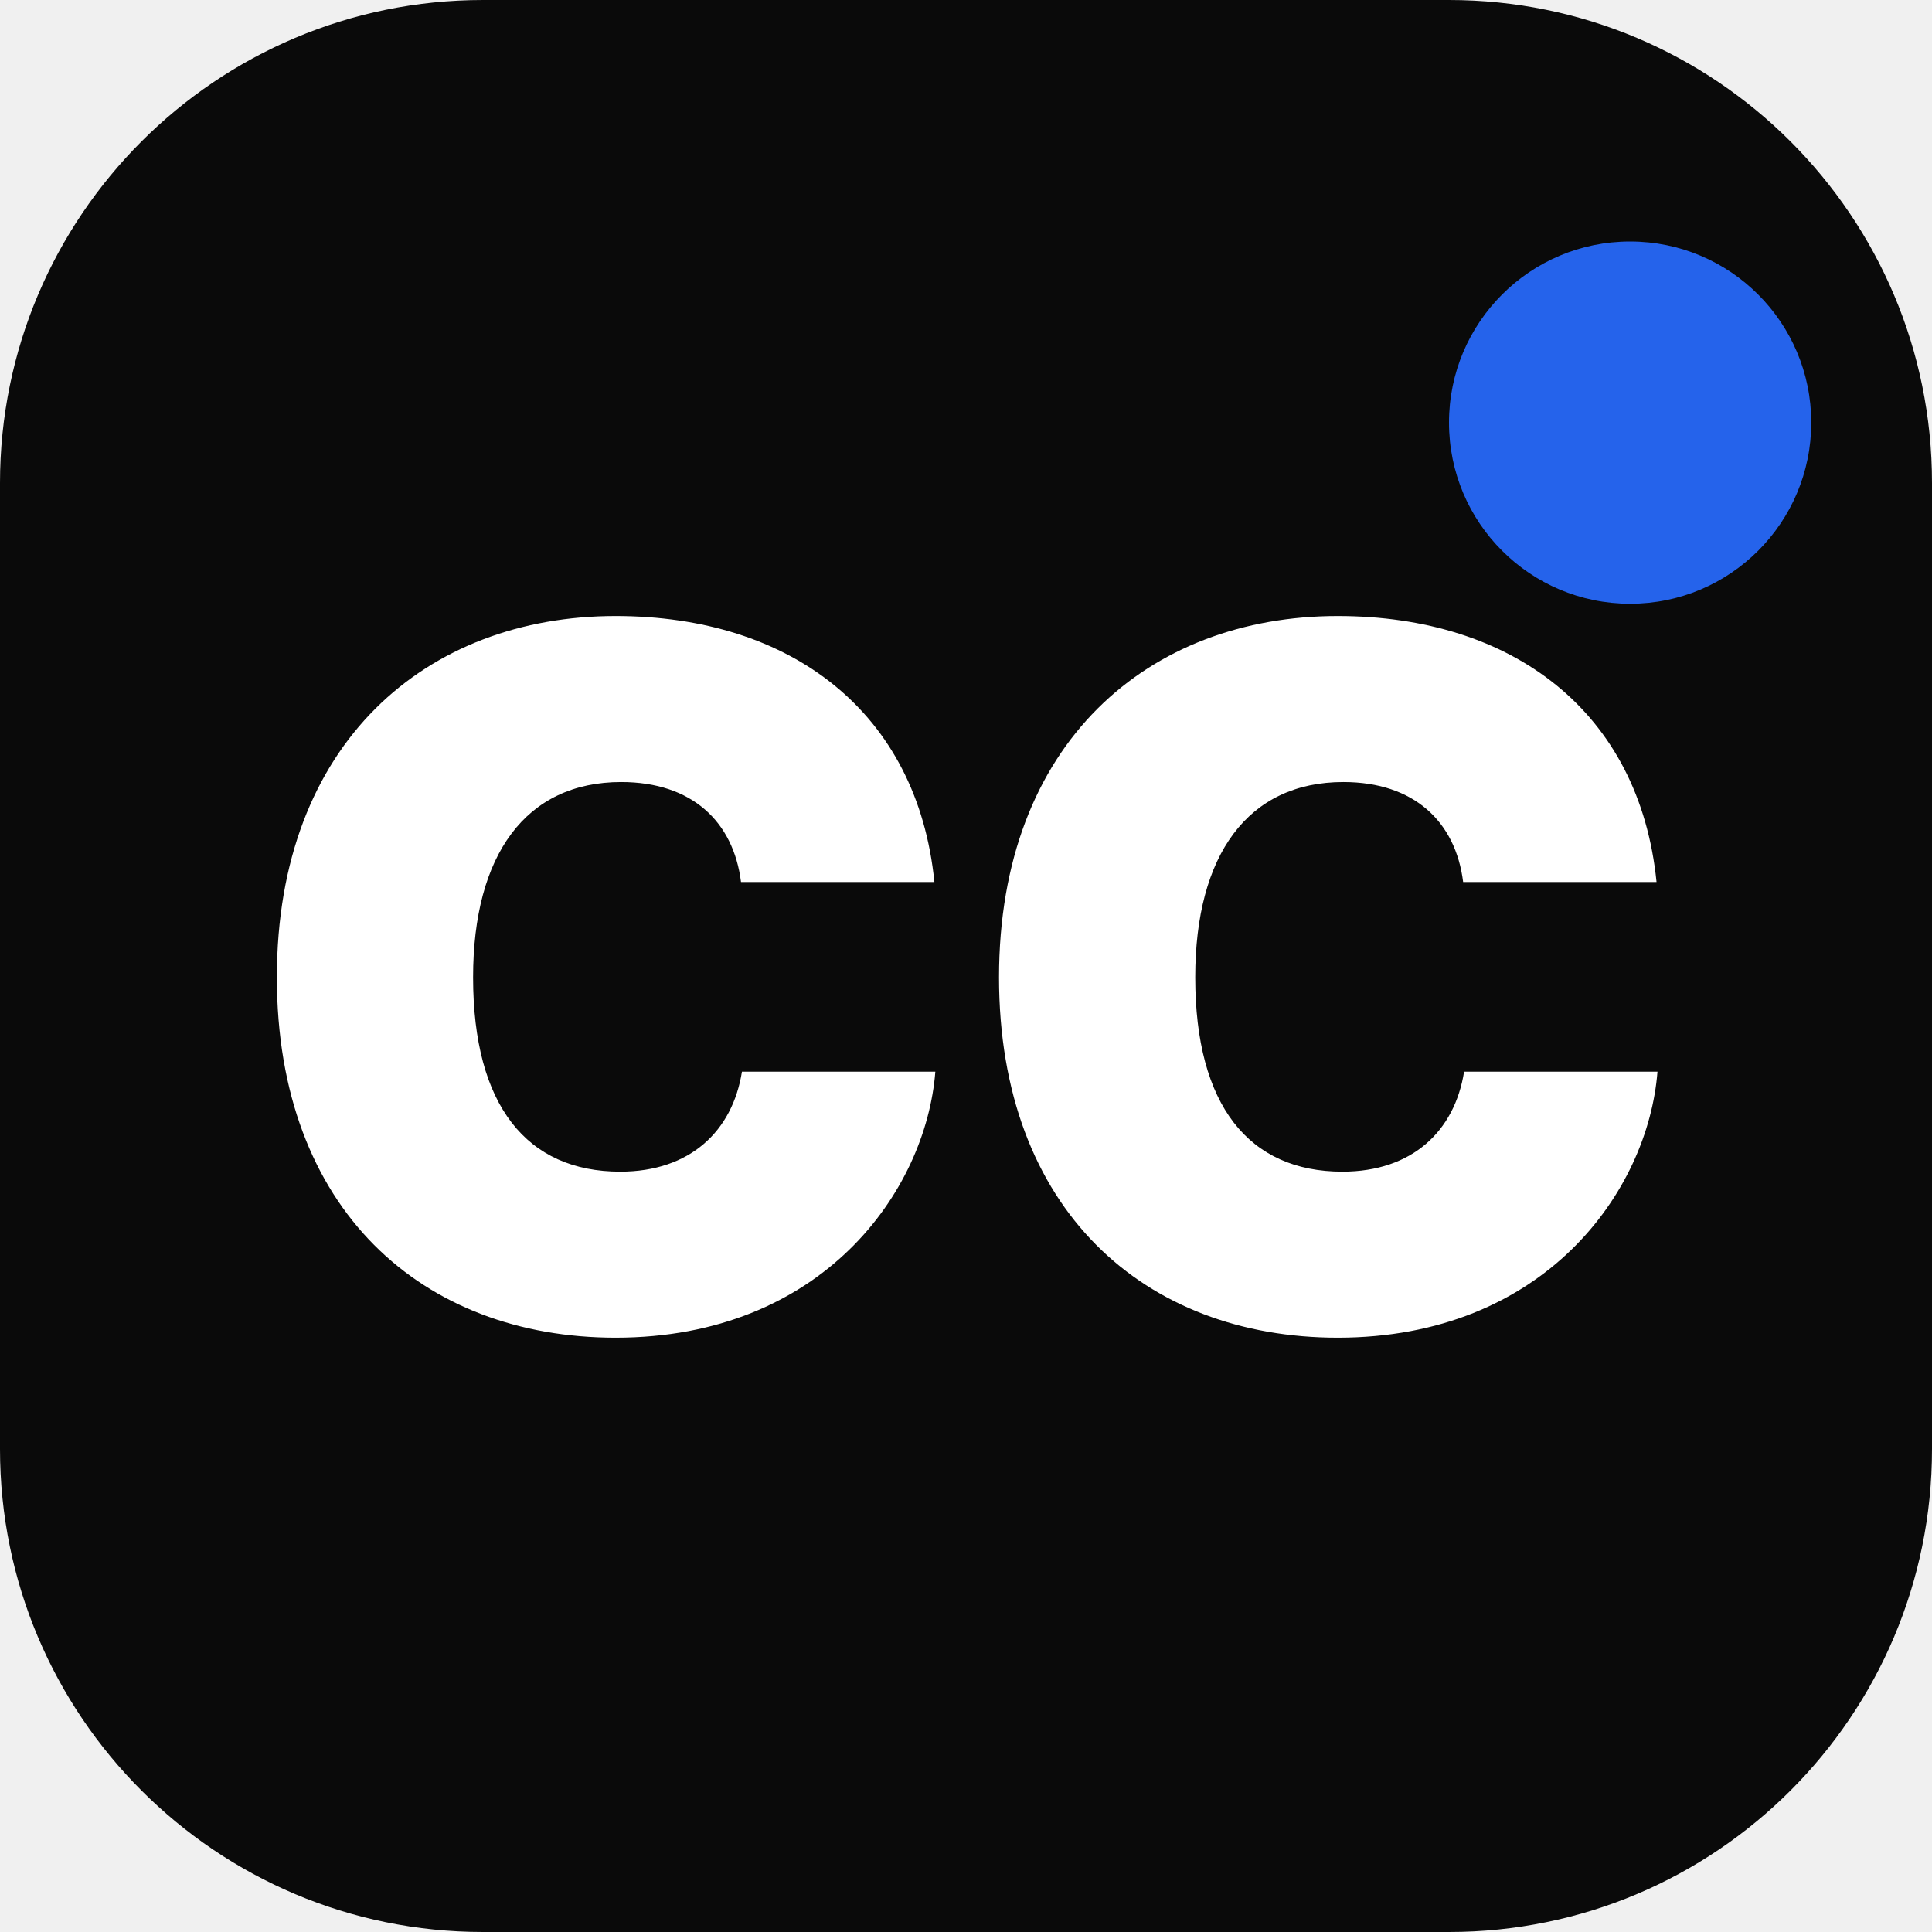
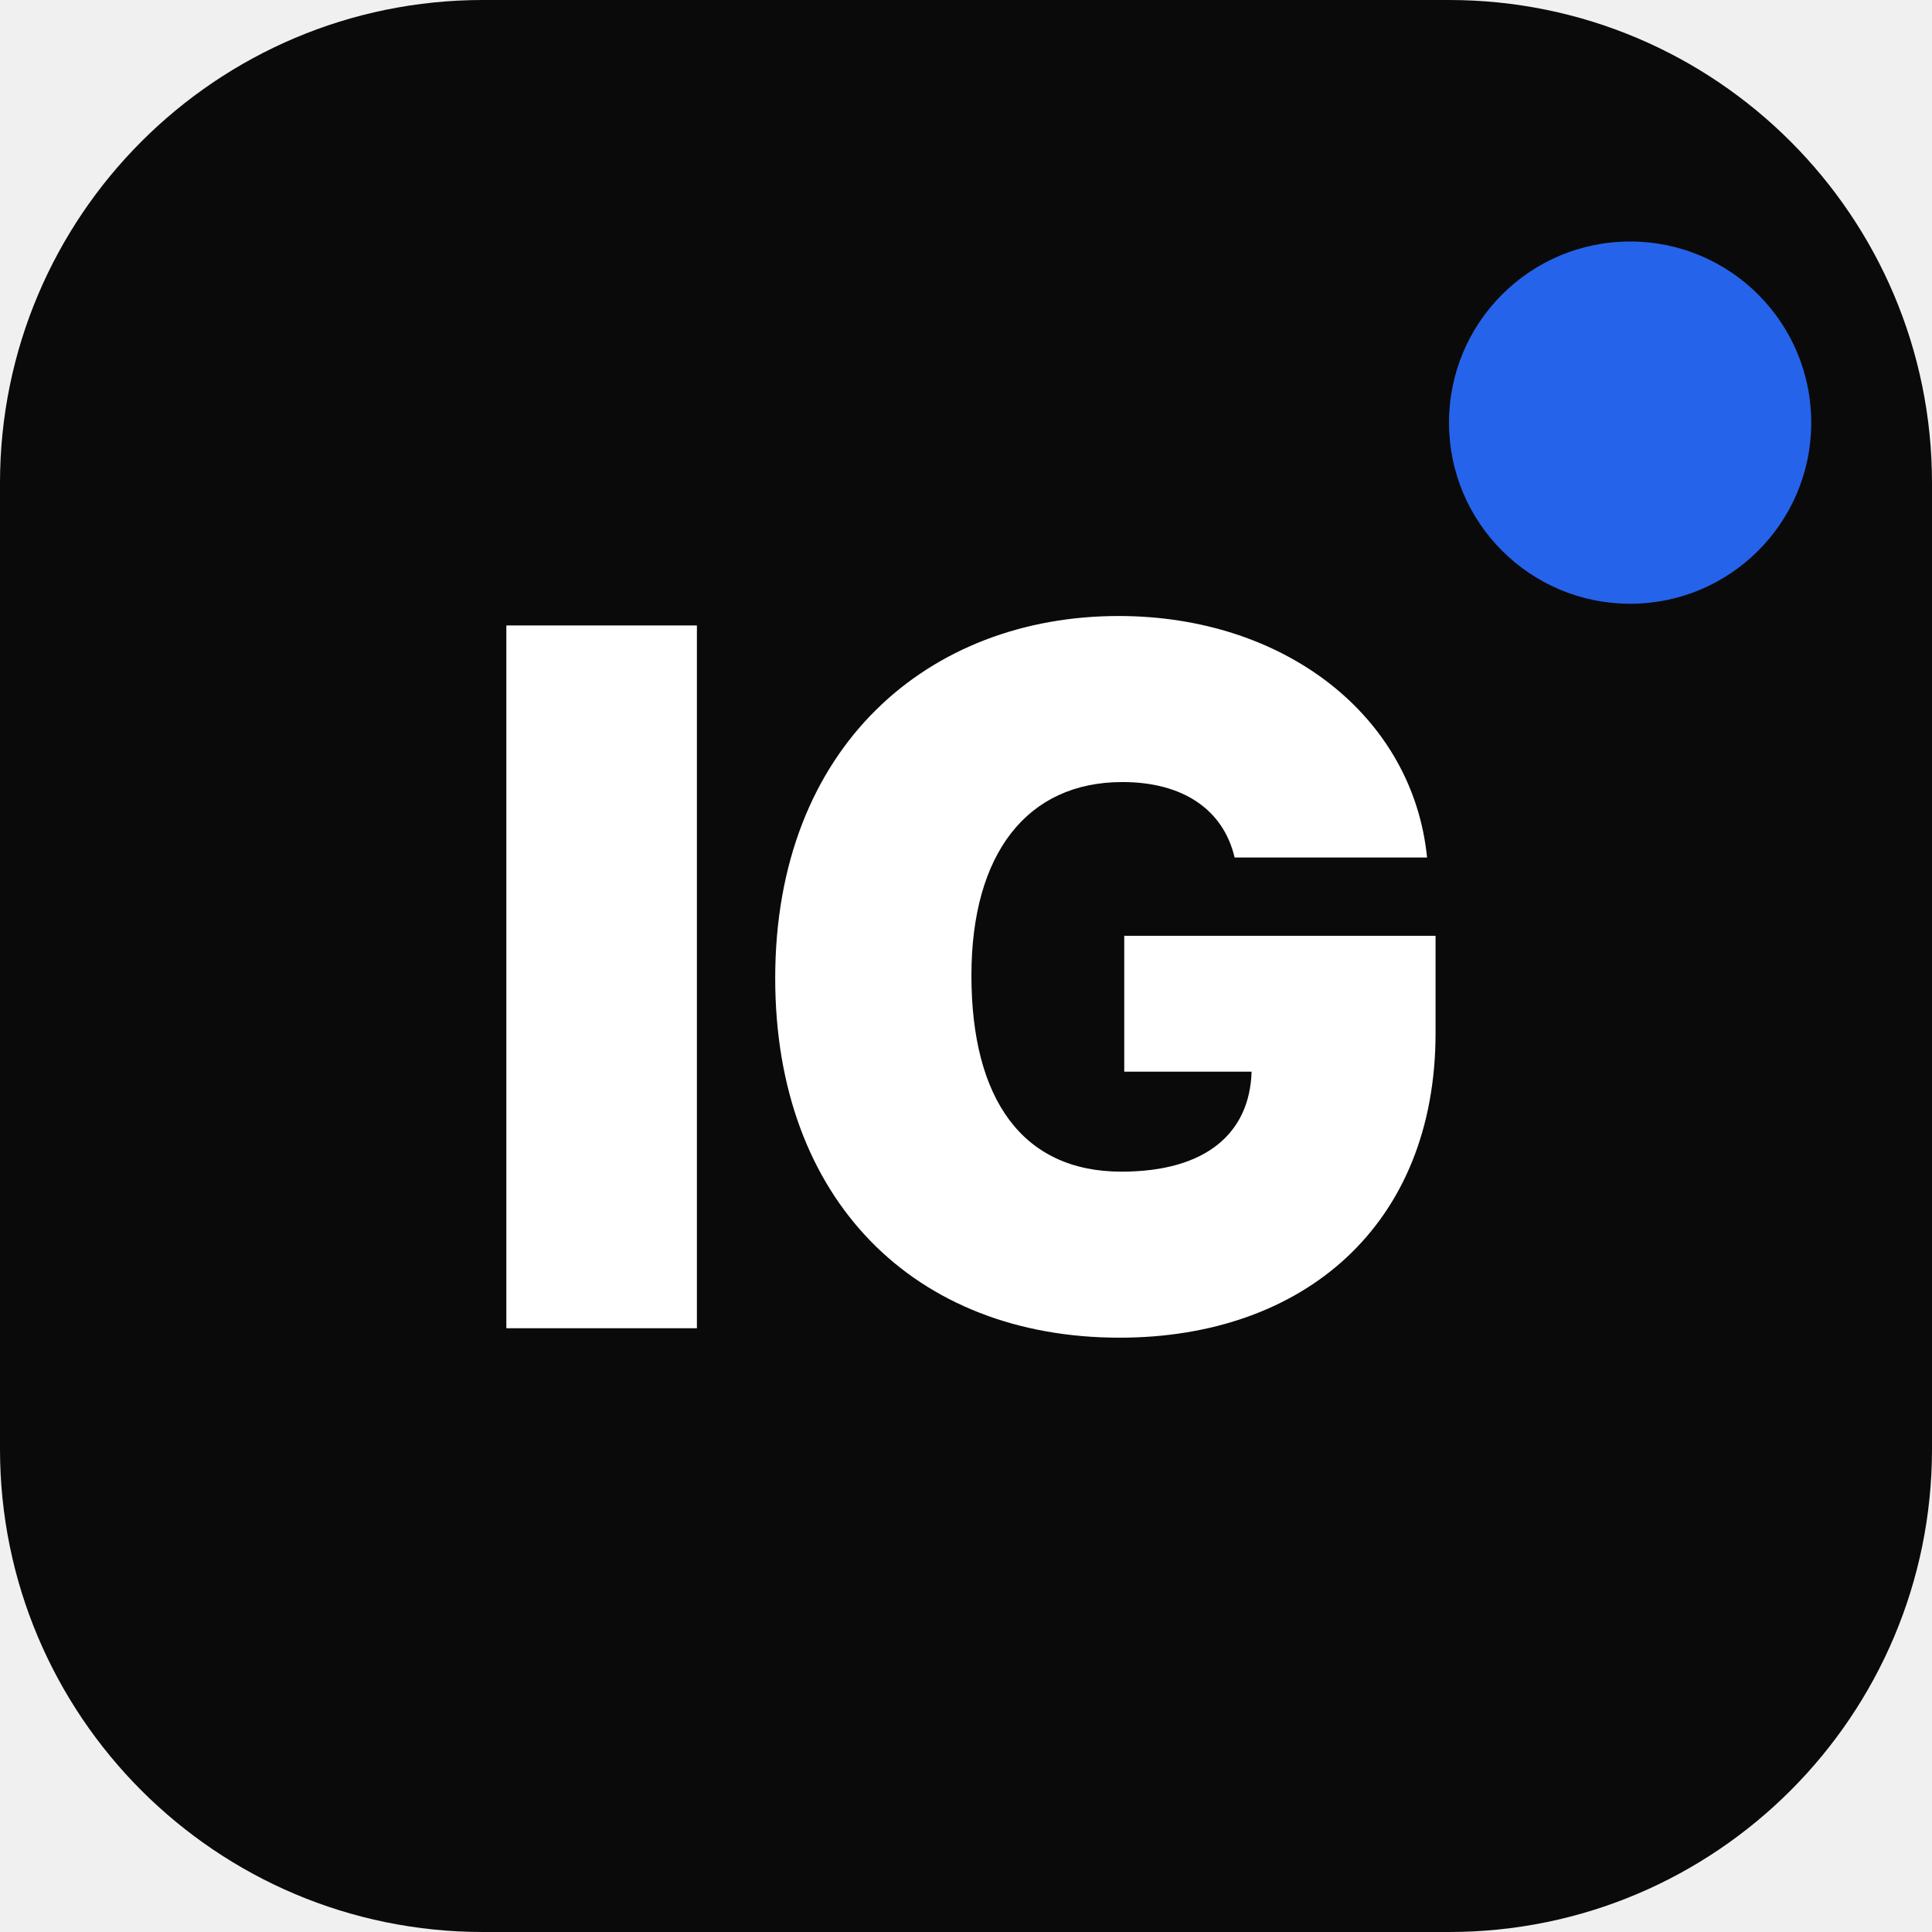
<svg xmlns="http://www.w3.org/2000/svg" viewBox="0 0 32 32">
  <rect width="32" height="32" rx="8" fill="#0A0A0A" />
-   <text x="16" y="22" text-anchor="middle" font-family="Inter, system-ui, sans-serif" font-weight="900" font-size="16" fill="white">CC</text>
+   <text x="16" y="22" text-anchor="middle" font-family="Inter, system-ui, sans-serif" font-weight="900" font-size="16" fill="white">IG</text>
  <circle cx="27" cy="7" r="3" fill="#2563EB" />
</svg>
